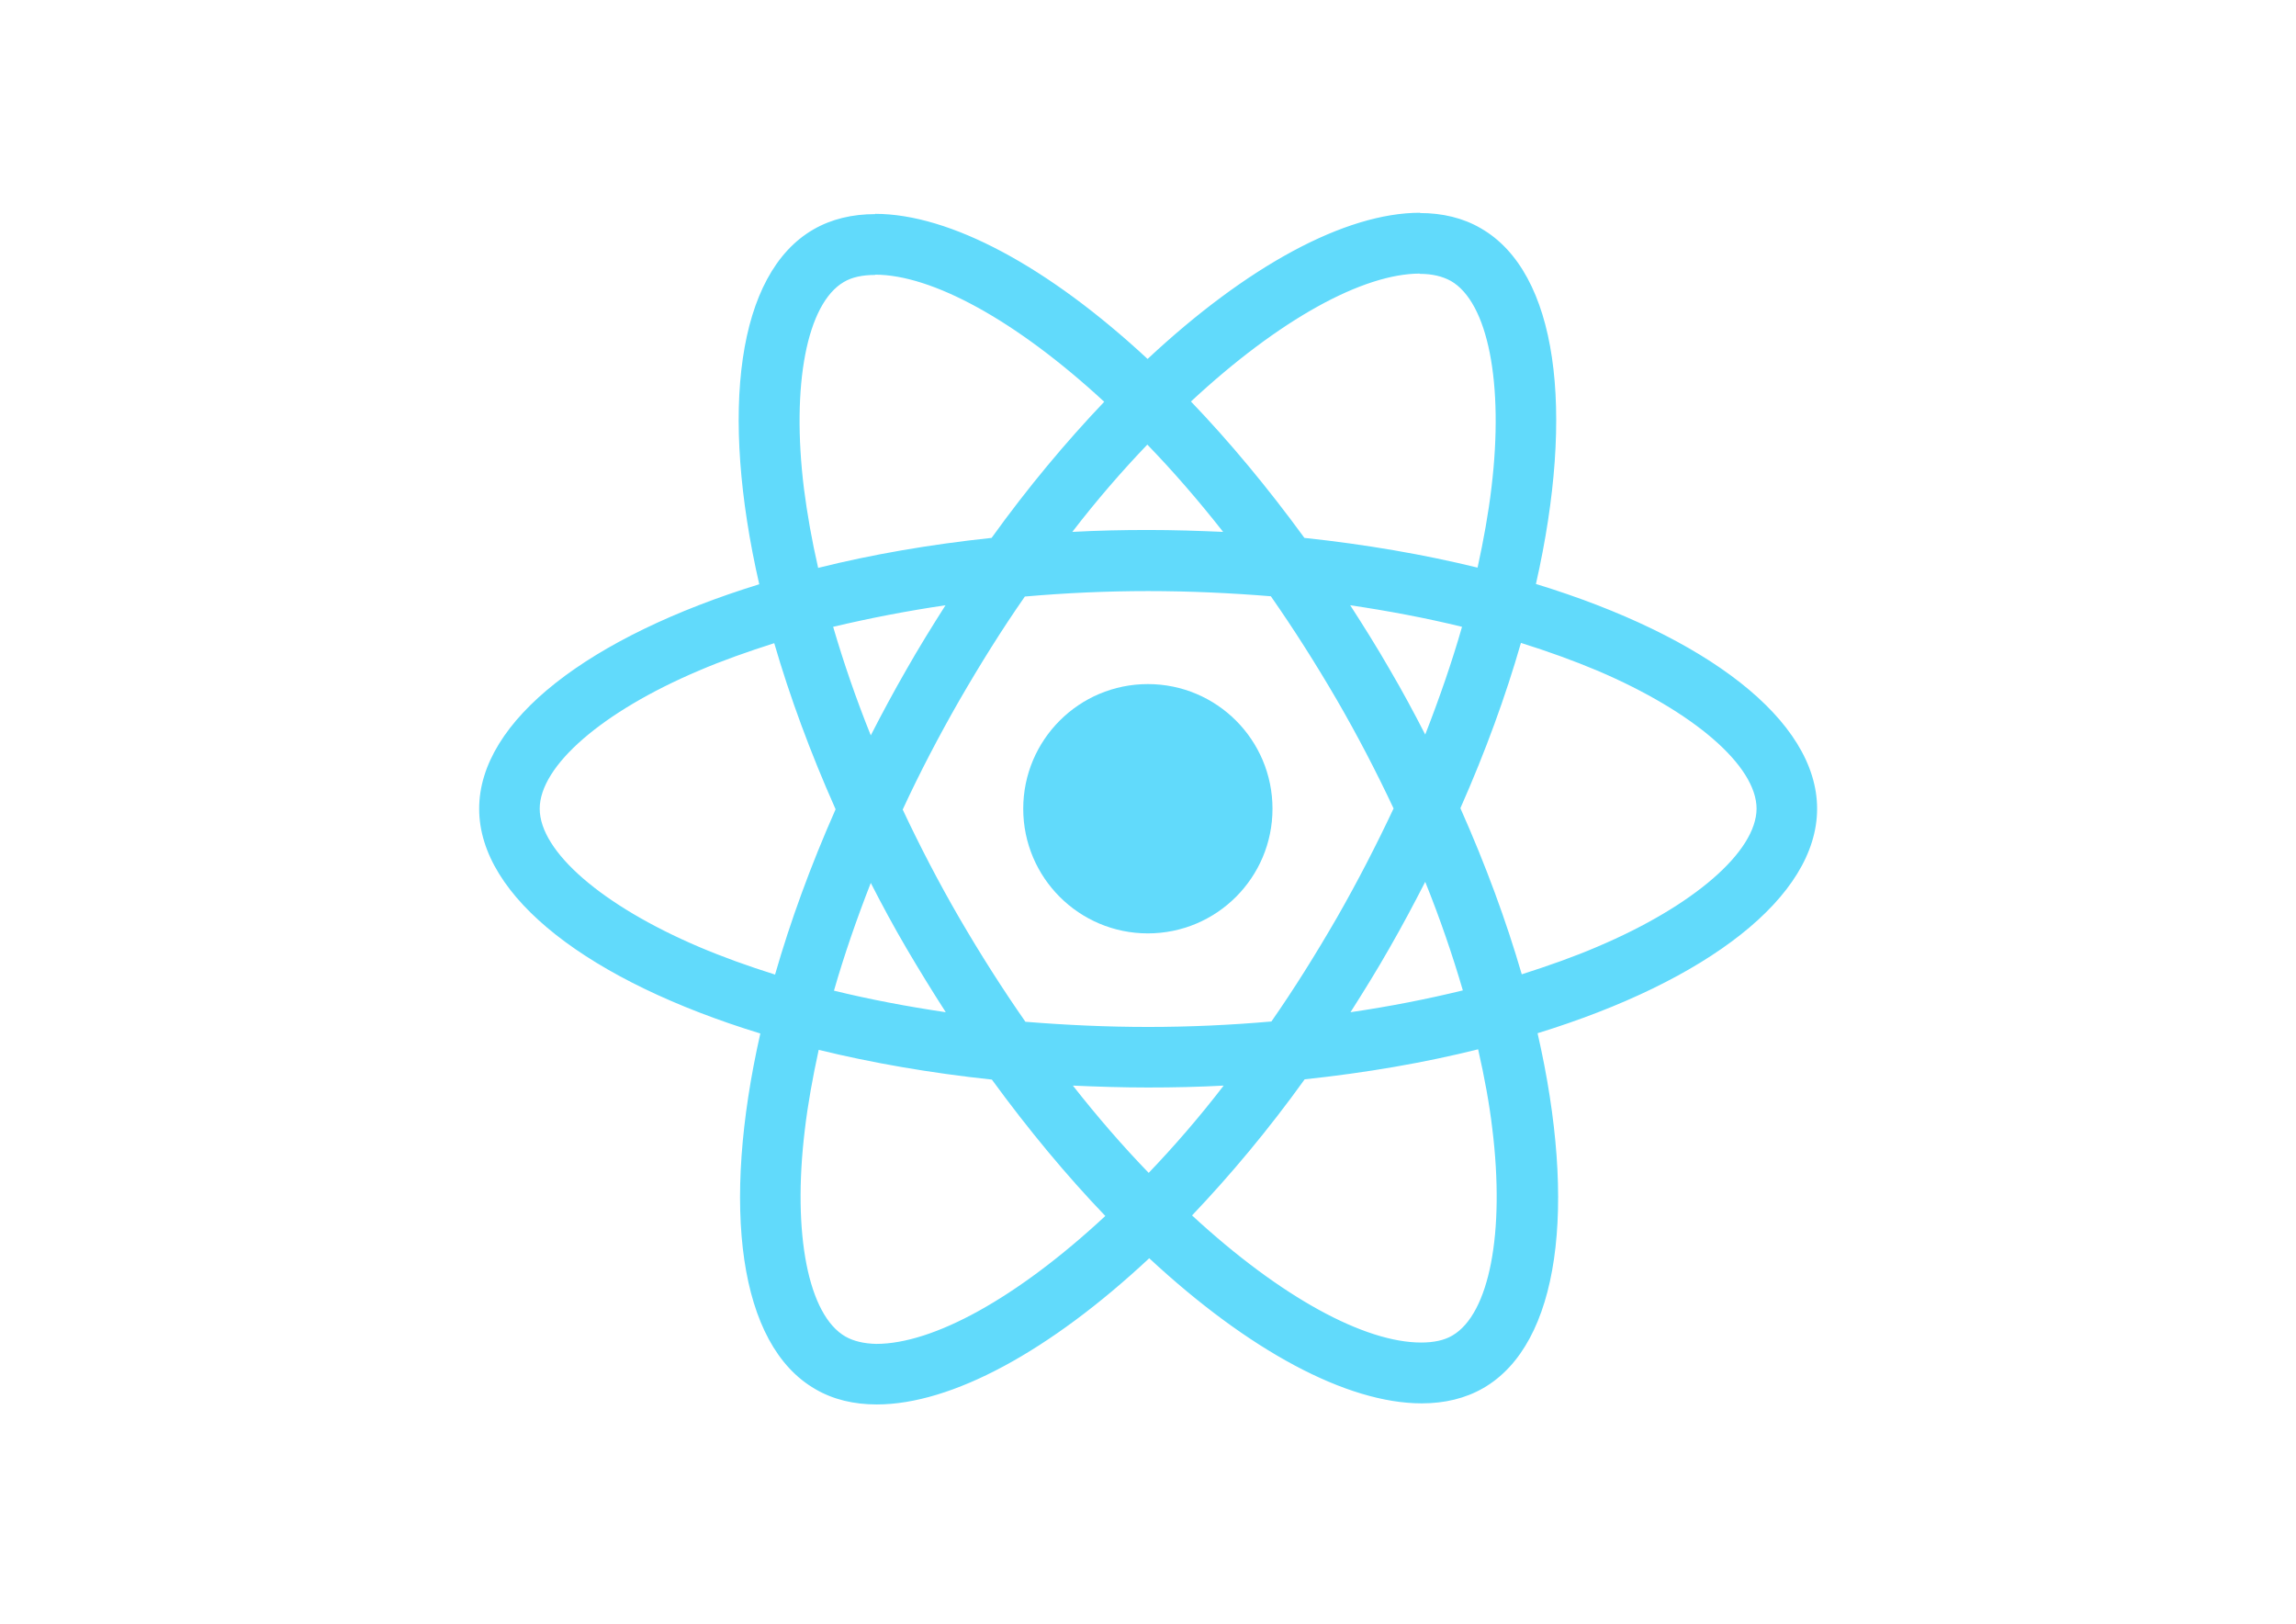
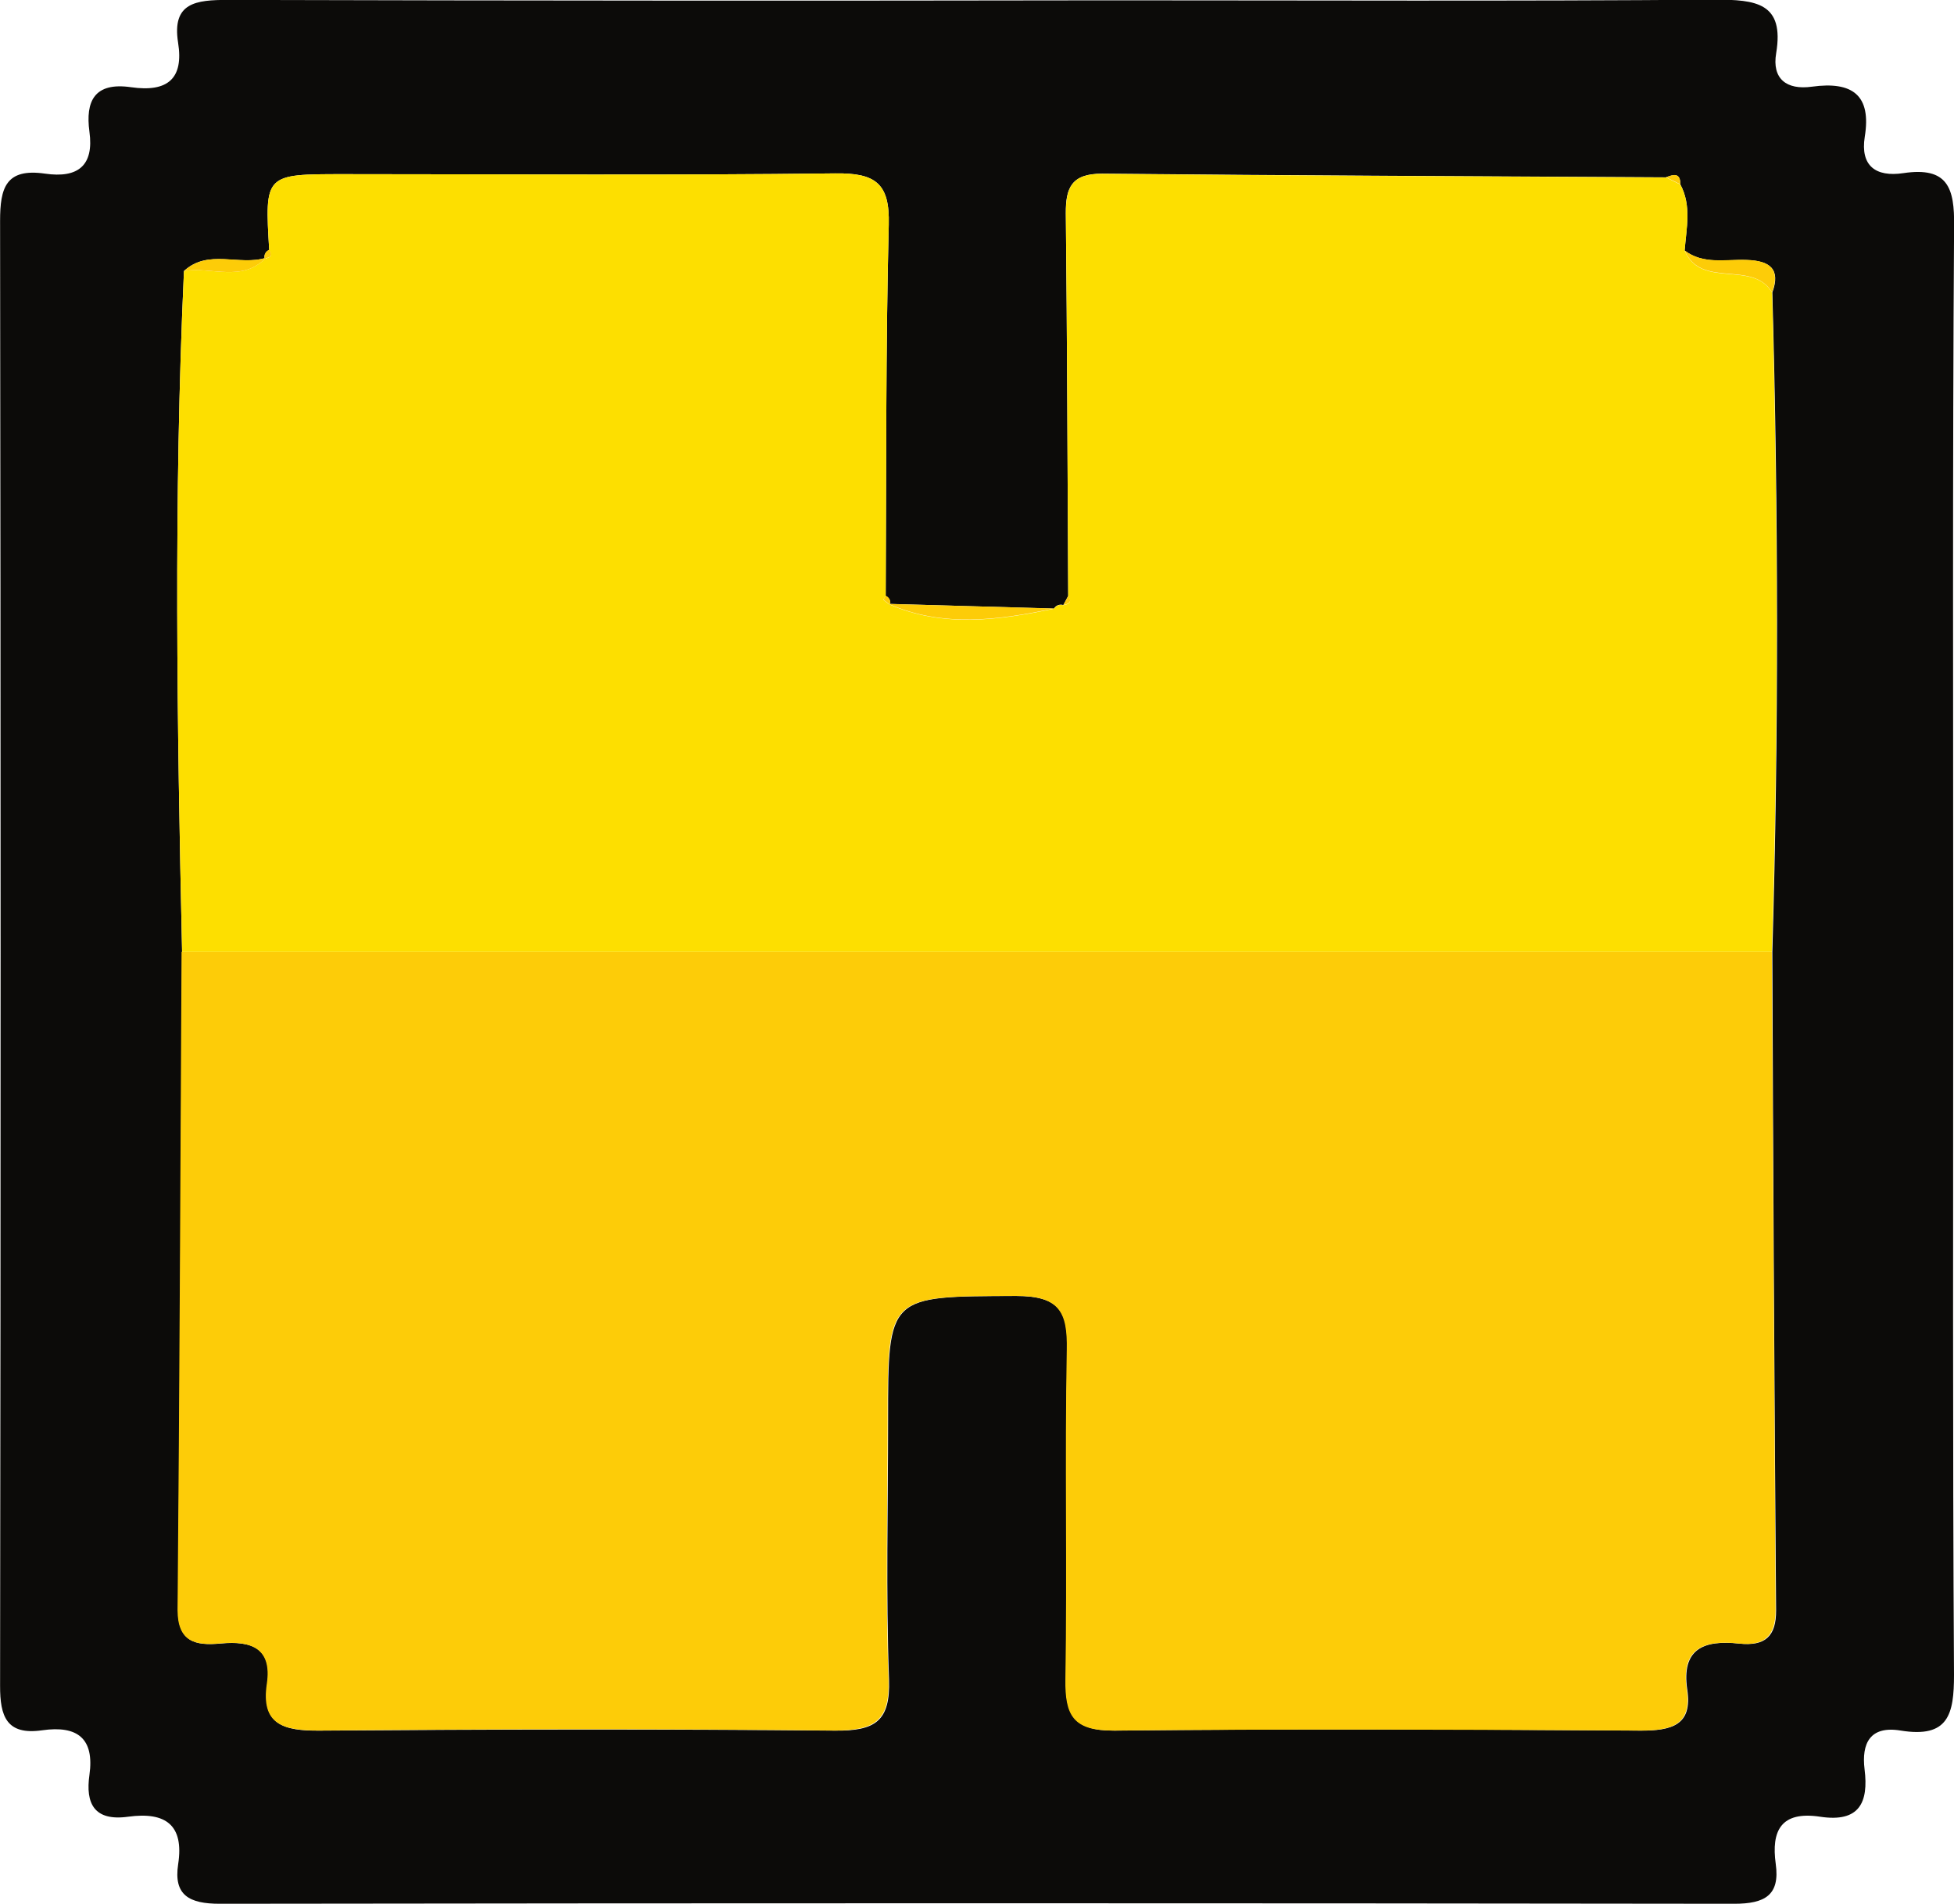
- <svg xmlns="http://www.w3.org/2000/svg" viewBox="0 0 841.9 595.3">
-   <g fill="#61DAFB">
-     <path d="M666.3 296.5c0-32.5-40.7-63.3-103.1-82.4 14.4-63.6 8-114.2-20.2-130.4-6.5-3.8-14.1-5.6-22.4-5.6v22.3c4.6 0 8.3.9 11.4 2.6 13.6 7.8 19.5 37.5 14.9 75.7-1.1 9.4-2.9 19.3-5.1 29.4-19.6-4.8-41-8.5-63.5-10.9-13.5-18.5-27.5-35.3-41.6-50 32.6-30.3 63.2-46.9 84-46.9V78c-27.5 0-63.5 19.6-99.9 53.6-36.4-33.8-72.4-53.2-99.9-53.2v22.3c20.7 0 51.4 16.5 84 46.6-14 14.7-28 31.4-41.3 49.9-22.6 2.4-44 6.1-63.6 11-2.3-10-4-19.7-5.2-29-4.7-38.2 1.1-67.9 14.6-75.8 3-1.8 6.9-2.6 11.5-2.6V78.5c-8.4 0-16 1.8-22.6 5.6-28.1 16.2-34.4 66.7-19.9 130.1-62.2 19.2-102.7 49.9-102.7 82.3 0 32.5 40.7 63.3 103.1 82.4-14.4 63.6-8 114.2 20.2 130.4 6.5 3.8 14.1 5.6 22.5 5.6 27.5 0 63.5-19.6 99.9-53.6 36.4 33.8 72.4 53.2 99.9 53.2 8.4 0 16-1.8 22.6-5.6 28.1-16.2 34.4-66.7 19.9-130.1 62-19.1 102.5-49.9 102.5-82.3zm-130.2-66.7c-3.7 12.9-8.3 26.2-13.5 39.5-4.1-8-8.4-16-13.1-24-4.6-8-9.5-15.8-14.4-23.4 14.2 2.1 27.9 4.7 41 7.9zm-45.8 106.5c-7.8 13.5-15.8 26.3-24.1 38.2-14.9 1.3-30 2-45.2 2-15.1 0-30.2-.7-45-1.9-8.3-11.9-16.4-24.6-24.2-38-7.6-13.1-14.5-26.4-20.8-39.8 6.2-13.4 13.2-26.8 20.7-39.9 7.8-13.5 15.8-26.3 24.1-38.2 14.9-1.3 30-2 45.2-2 15.1 0 30.2.7 45 1.9 8.3 11.9 16.4 24.6 24.2 38 7.6 13.1 14.5 26.4 20.8 39.8-6.3 13.4-13.2 26.8-20.7 39.9zm32.3-13c5.4 13.4 10 26.8 13.8 39.8-13.1 3.2-26.9 5.9-41.2 8 4.9-7.7 9.8-15.6 14.4-23.7 4.6-8 8.9-16.1 13-24.1zM421.2 430c-9.3-9.6-18.6-20.3-27.8-32 9 .4 18.2.7 27.5.7 9.4 0 18.7-.2 27.8-.7-9 11.7-18.3 22.4-27.5 32zm-74.4-58.9c-14.2-2.1-27.9-4.7-41-7.9 3.7-12.9 8.3-26.2 13.5-39.5 4.1 8 8.4 16 13.1 24 4.7 8 9.5 15.8 14.4 23.4zM420.7 163c9.3 9.6 18.6 20.3 27.8 32-9-.4-18.2-.7-27.5-.7-9.4 0-18.7.2-27.8.7 9-11.7 18.3-22.4 27.5-32zm-74 58.9c-4.9 7.7-9.8 15.6-14.4 23.7-4.6 8-8.9 16-13 24-5.4-13.4-10-26.8-13.8-39.8 13.1-3.1 26.9-5.8 41.2-7.9zm-90.5 125.2c-35.4-15.1-58.3-34.9-58.3-50.6 0-15.7 22.9-35.6 58.3-50.6 8.6-3.7 18-7 27.7-10.1 5.7 19.6 13.2 40 22.5 60.9-9.2 20.8-16.6 41.1-22.2 60.6-9.9-3.1-19.3-6.5-28-10.2zM310 490c-13.6-7.8-19.5-37.5-14.9-75.7 1.1-9.4 2.9-19.3 5.1-29.4 19.6 4.8 41 8.5 63.5 10.9 13.5 18.5 27.5 35.3 41.6 50-32.6 30.3-63.2 46.9-84 46.9-4.5-.1-8.3-1-11.3-2.7zm237.2-76.2c4.7 38.2-1.1 67.9-14.6 75.8-3 1.8-6.9 2.6-11.5 2.6-20.7 0-51.4-16.5-84-46.6 14-14.7 28-31.4 41.3-49.9 22.6-2.4 44-6.1 63.6-11 2.3 10.1 4.1 19.8 5.2 29.1zm38.5-66.7c-8.6 3.7-18 7-27.7 10.1-5.7-19.6-13.2-40-22.5-60.9 9.2-20.8 16.6-41.1 22.2-60.6 9.9 3.1 19.3 6.5 28.1 10.2 35.4 15.1 58.3 34.9 58.3 50.6-.1 15.7-23 35.6-58.4 50.6zM320.8 78.4z" />
-     <circle cx="420.9" cy="296.5" r="45.7" />
-     <path d="M520.5 78.1z" />
+ <svg xmlns="http://www.w3.org/2000/svg" id="Layer_1" data-name="Layer 1" viewBox="0 0 229 223.11">
+   <defs>
+     <style>.cls-1{fill:#0c0b09;}.cls-2{fill:#fdcc08;}.cls-3{fill:#fddf00;}</style>
+   </defs>
+   <g id="bGSqWI">
+     <path class="cls-1" d="M436.48,379.27c0,28.08-.08,56.17.09,84.25,0,4.59-.63,7.44-6.26,6.52-3.6-.59-4.59,1.52-4.22,4.55.48,3.86-.59,6.25-5.2,5.55s-5.75,1.65-5.21,5.54c.51,3.66-1.28,4.66-4.86,4.66q-88.76-.12-177.51,0c-3.56,0-5.42-1-4.86-4.64.7-4.56-1.43-6.17-5.87-5.56-4,.55-5-1.58-4.53-4.89.6-4.25-1.36-5.84-5.54-5.24s-4.94-1.64-4.93-5.21q.12-85.85,0-171.68c0-3.85.65-6.21,5.27-5.54,3.86.56,5.75-.94,5.2-4.92-.48-3.56.57-5.83,4.87-5.21s6.2-1,5.52-5.23c-.74-4.7,2.11-5,5.85-5q51.69.14,103.38.05c23.62,0,47.25.11,70.87-.08,4.83,0,8.17.36,7.19,6.27-.51,3,1.2,4.34,4.18,3.93,4.77-.66,7,1,6.2,5.88-.53,3.38,1.27,4.74,4.53,4.25,5.21-.78,6,1.76,5.94,6.19C436.39,322.25,436.48,350.76,436.48,379.27Zm-197.9-81.73.16-.1c-3.13,1-6.77-1.08-9.61,1.55-1.22,26.59-.81,53.19-.22,79.79-.14,25.72-.24,51.43-.47,77.15,0,3.71,2,4.19,5,3.91,3.61-.34,6.08.54,5.46,4.73-.71,4.78,1.91,5.51,6.1,5.48,20.13-.15,40.26-.19,60.4,0,4.7.05,6.53-1.06,6.36-6-.37-10.11-.11-20.25-.11-30.37,0-14.74,0-14.51,15-14.57,5.17,0,6.09,1.91,6,6.34-.24,12.86.05,25.73-.16,38.6-.06,4.14.86,6,5.68,6,20.57-.23,41.14-.15,61.7,0,3.62,0,6.07-.63,5.44-4.8-.71-4.8,1.95-5.85,6.1-5.4,3,.32,4.33-.82,4.31-3.91q-.3-38.56-.44-77.15c.76-25.76.71-51.52,0-77.28,1-2.75-.28-3.72-3-3.81-2.46-.09-5.07.57-7.28-1.11.2-2.6.84-5.24-.5-7.75,0-1.38-.79-1.18-1.67-.83-22-.13-44.06-.21-66.08-.43-3.61,0-4.3,1.65-4.27,4.66.16,14.94.2,29.89.28,44.83l-.57,1.07a.94.94,0,0,0-1.1.41L311.74,338l.14.08a.86.86,0,0,0-.51-1c.08-14.51,0-29,.36-43.53.12-4.79-1.5-6.07-6.28-6-19.21.24-38.43.09-57.65.09-9.21,0-9.21,0-8.68,8.9A.87.87,0,0,0,238.58,297.54Z" transform="translate(-207.57 -267.23)" />
+     <path class="cls-2" d="M415.22,378.78q.19,38.58.44,77.15c0,3.09-1.35,4.23-4.31,3.91-4.15-.45-6.81.6-6.1,5.4.63,4.17-1.82,4.81-5.44,4.8-20.56-.11-41.13-.19-61.7,0-4.82.05-5.74-1.82-5.68-6,.21-12.87-.08-25.74.16-38.6.09-4.43-.83-6.36-6-6.34-15,.06-15-.17-15,14.57,0,10.12-.26,20.26.11,30.37.17,4.9-1.66,6-6.36,6-20.14-.22-40.27-.18-60.4,0-4.19,0-6.81-.7-6.1-5.48.62-4.19-1.85-5.07-5.46-4.73-2.92.28-5-.2-5-3.91.23-25.72.33-51.43.47-77.15Z" transform="translate(-207.57 -267.23)" />
+     <path class="cls-3" d="M415.22,378.78H228.91c-.59-26.6-1-53.2.22-79.79,3.2-.54,6.81,1.38,9.61-1.55l-.16.1c.69-.1,1-.37.54-1-.53-8.89-.53-8.9,8.68-8.9,19.22,0,38.44.15,57.65-.09,4.78-.06,6.4,1.22,6.28,6-.37,14.51-.28,29-.36,43.53-.1.15-.3.42-.26.45a7.47,7.47,0,0,0,.77.59l-.14-.08c6.37,2.79,12.85,1.89,19.35.53a.94.94,0,0,1,1.1-.41c.67-.12,1.05-.38.57-1.07-.08-14.94-.12-29.89-.28-44.83,0-3,.66-4.7,4.27-4.66,22,.22,44.05.3,66.08.43l1.67.83c1.34,2.51.7,5.15.5,7.75,1.94,4.55,8,1.06,10.25,4.92C415.93,327.26,416,353,415.22,378.78Z" transform="translate(-207.57 -267.23)" />
+     <path class="cls-2" d="M331.09,338.54c-6.5,1.36-13,2.26-19.35-.53Z" transform="translate(-207.57 -267.23)" />
+     <path class="cls-2" d="M415.25,301.5c-2.29-3.86-8.31-.37-10.25-4.92,2.21,1.68,4.82,1,7.28,1.11C415,297.78,416.25,298.75,415.25,301.5Z" transform="translate(-207.57 -267.23)" />
+     <path class="cls-2" d="M238.74,297.44c-2.8,2.93-6.41,1-9.61,1.55C232,296.36,235.61,298.41,238.74,297.44Z" transform="translate(-207.57 -267.23)" />
+     <path class="cls-2" d="M404.5,288.83l-1.67-.83C403.71,287.65,404.52,287.45,404.5,288.83Z" transform="translate(-207.57 -267.23)" />
+     <path class="cls-2" d="M239.12,296.5c.49.67.15.94-.54,1A.87.87,0,0,1,239.12,296.5Z" transform="translate(-207.57 -267.23)" />
+     <path class="cls-2" d="M311.88,338.09a7.47,7.47,0,0,1-.77-.59s.16-.3.26-.45A.86.86,0,0,1,311.88,338.09Z" transform="translate(-207.57 -267.23)" />
+     <path class="cls-2" d="M332.76,337.06c.48.69.1.95-.57,1.07Z" transform="translate(-207.57 -267.23)" />
  </g>
</svg>
